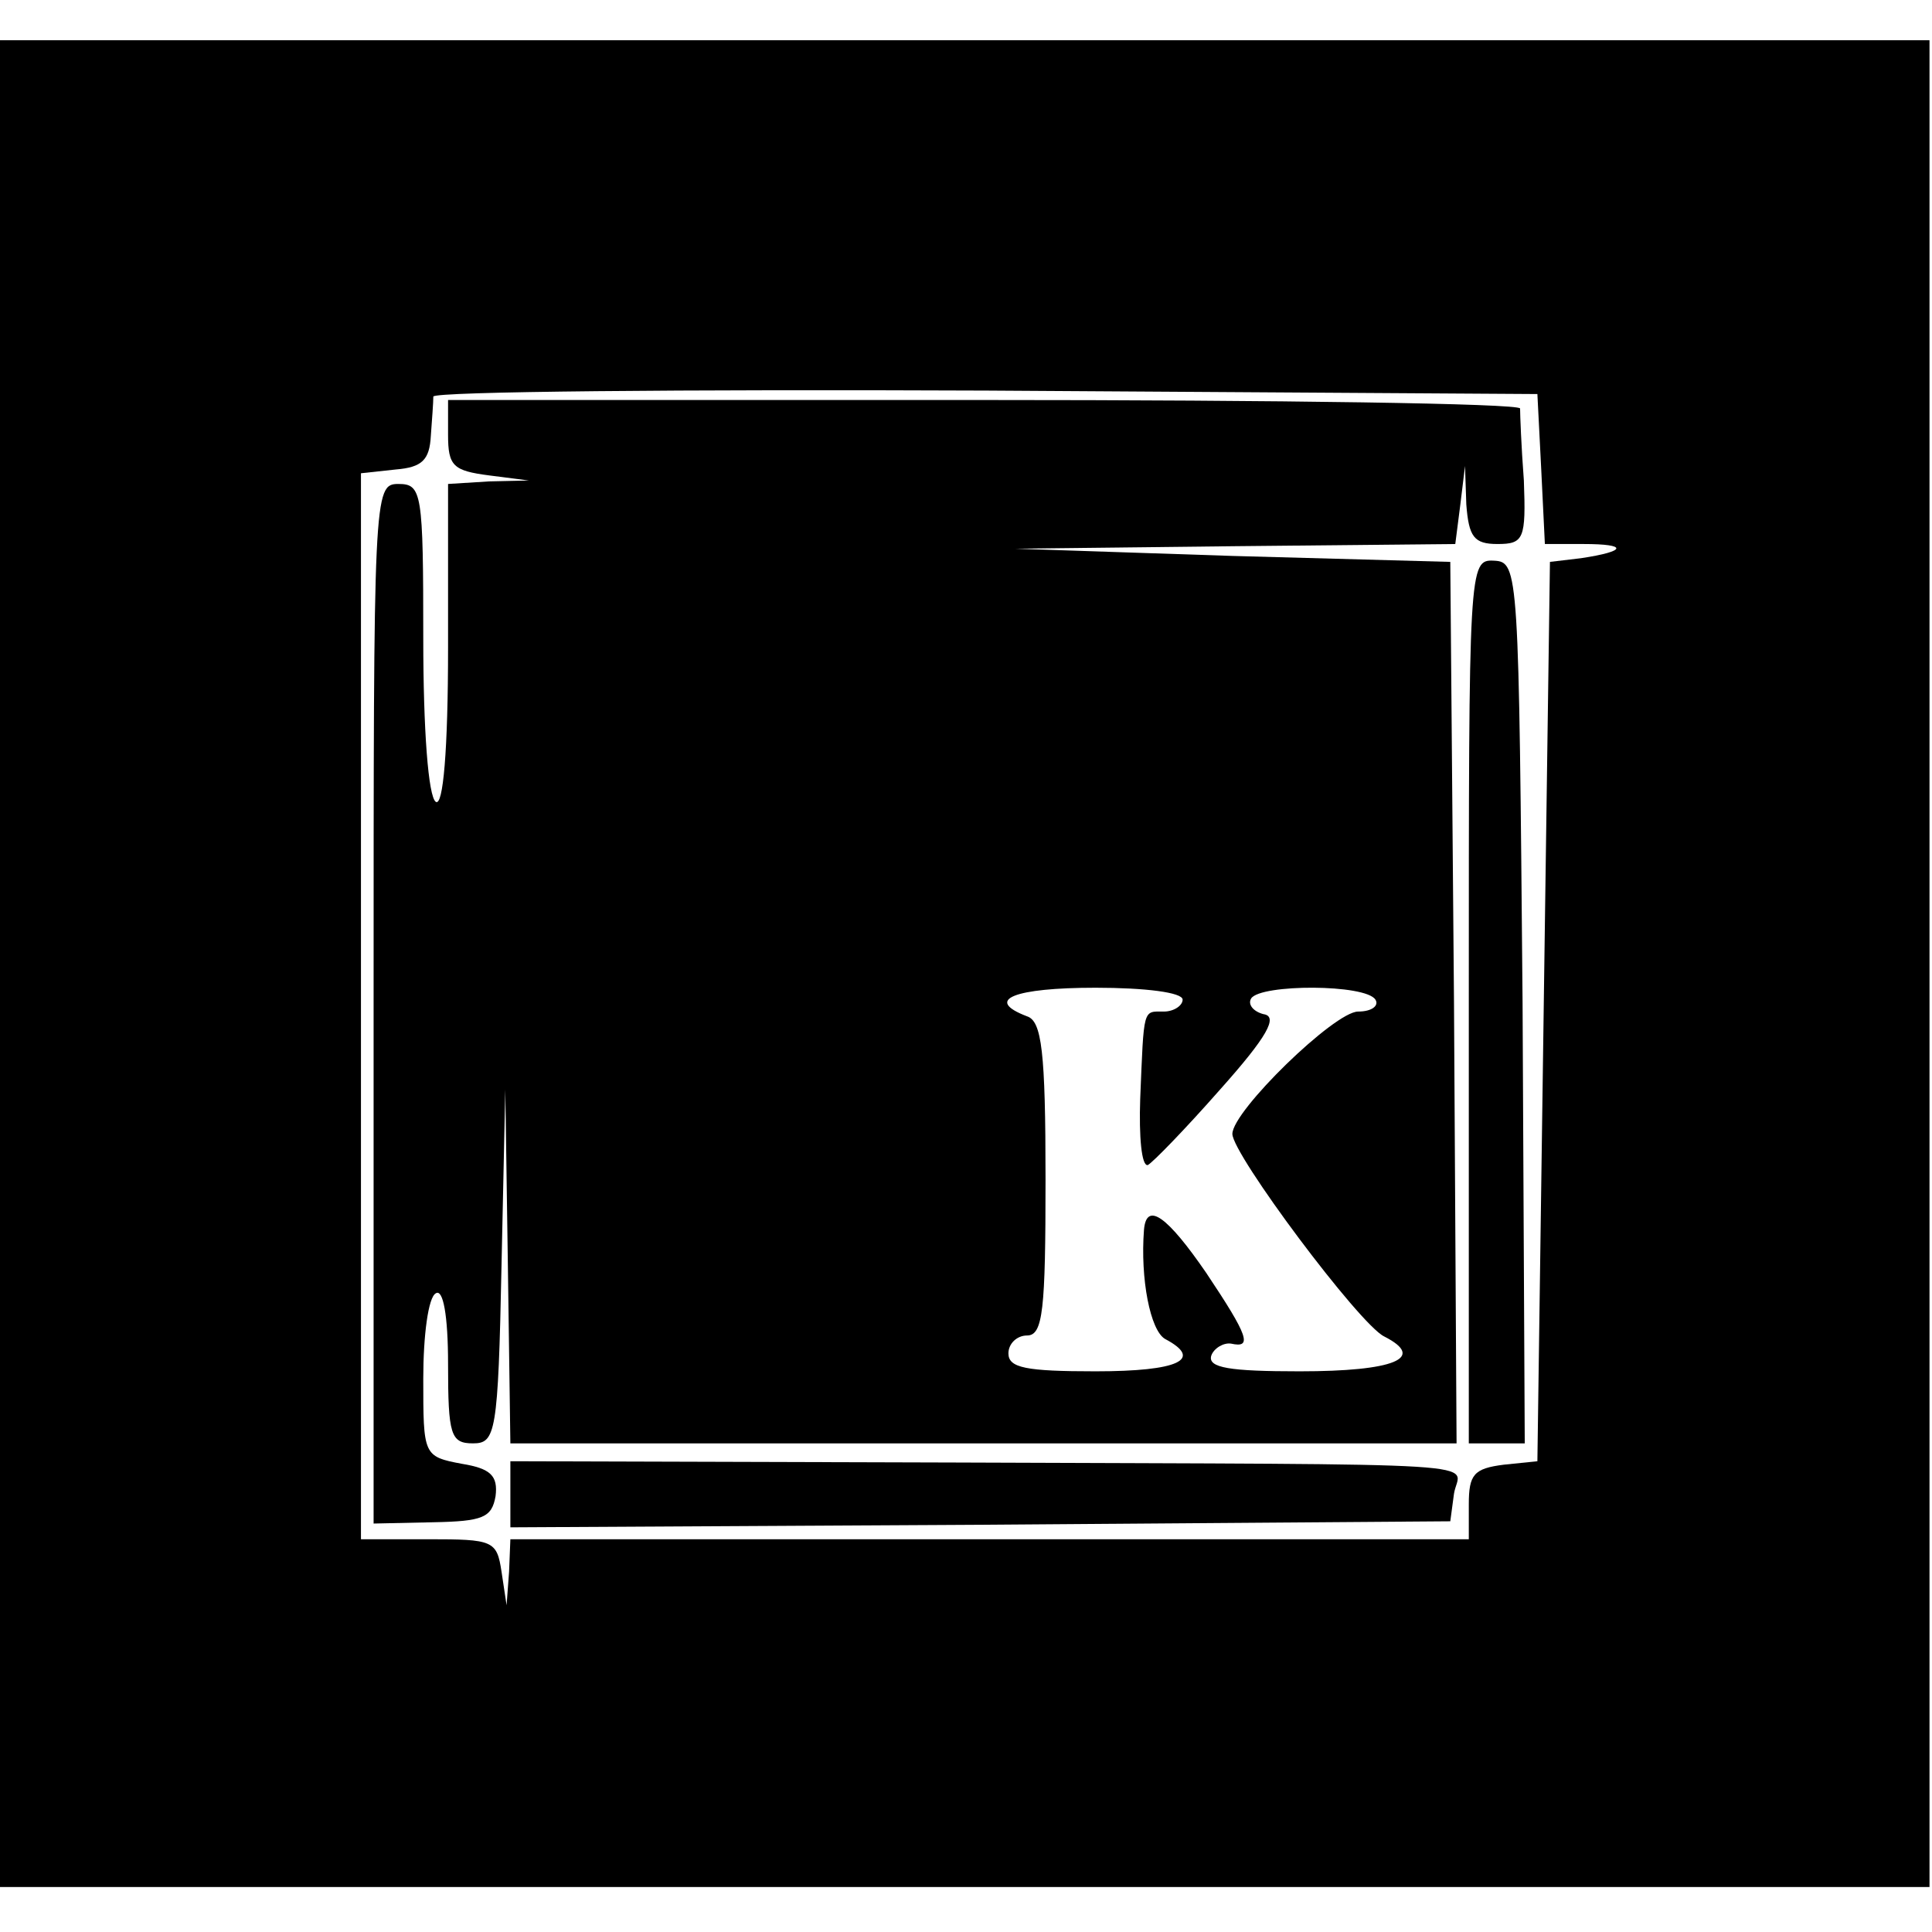
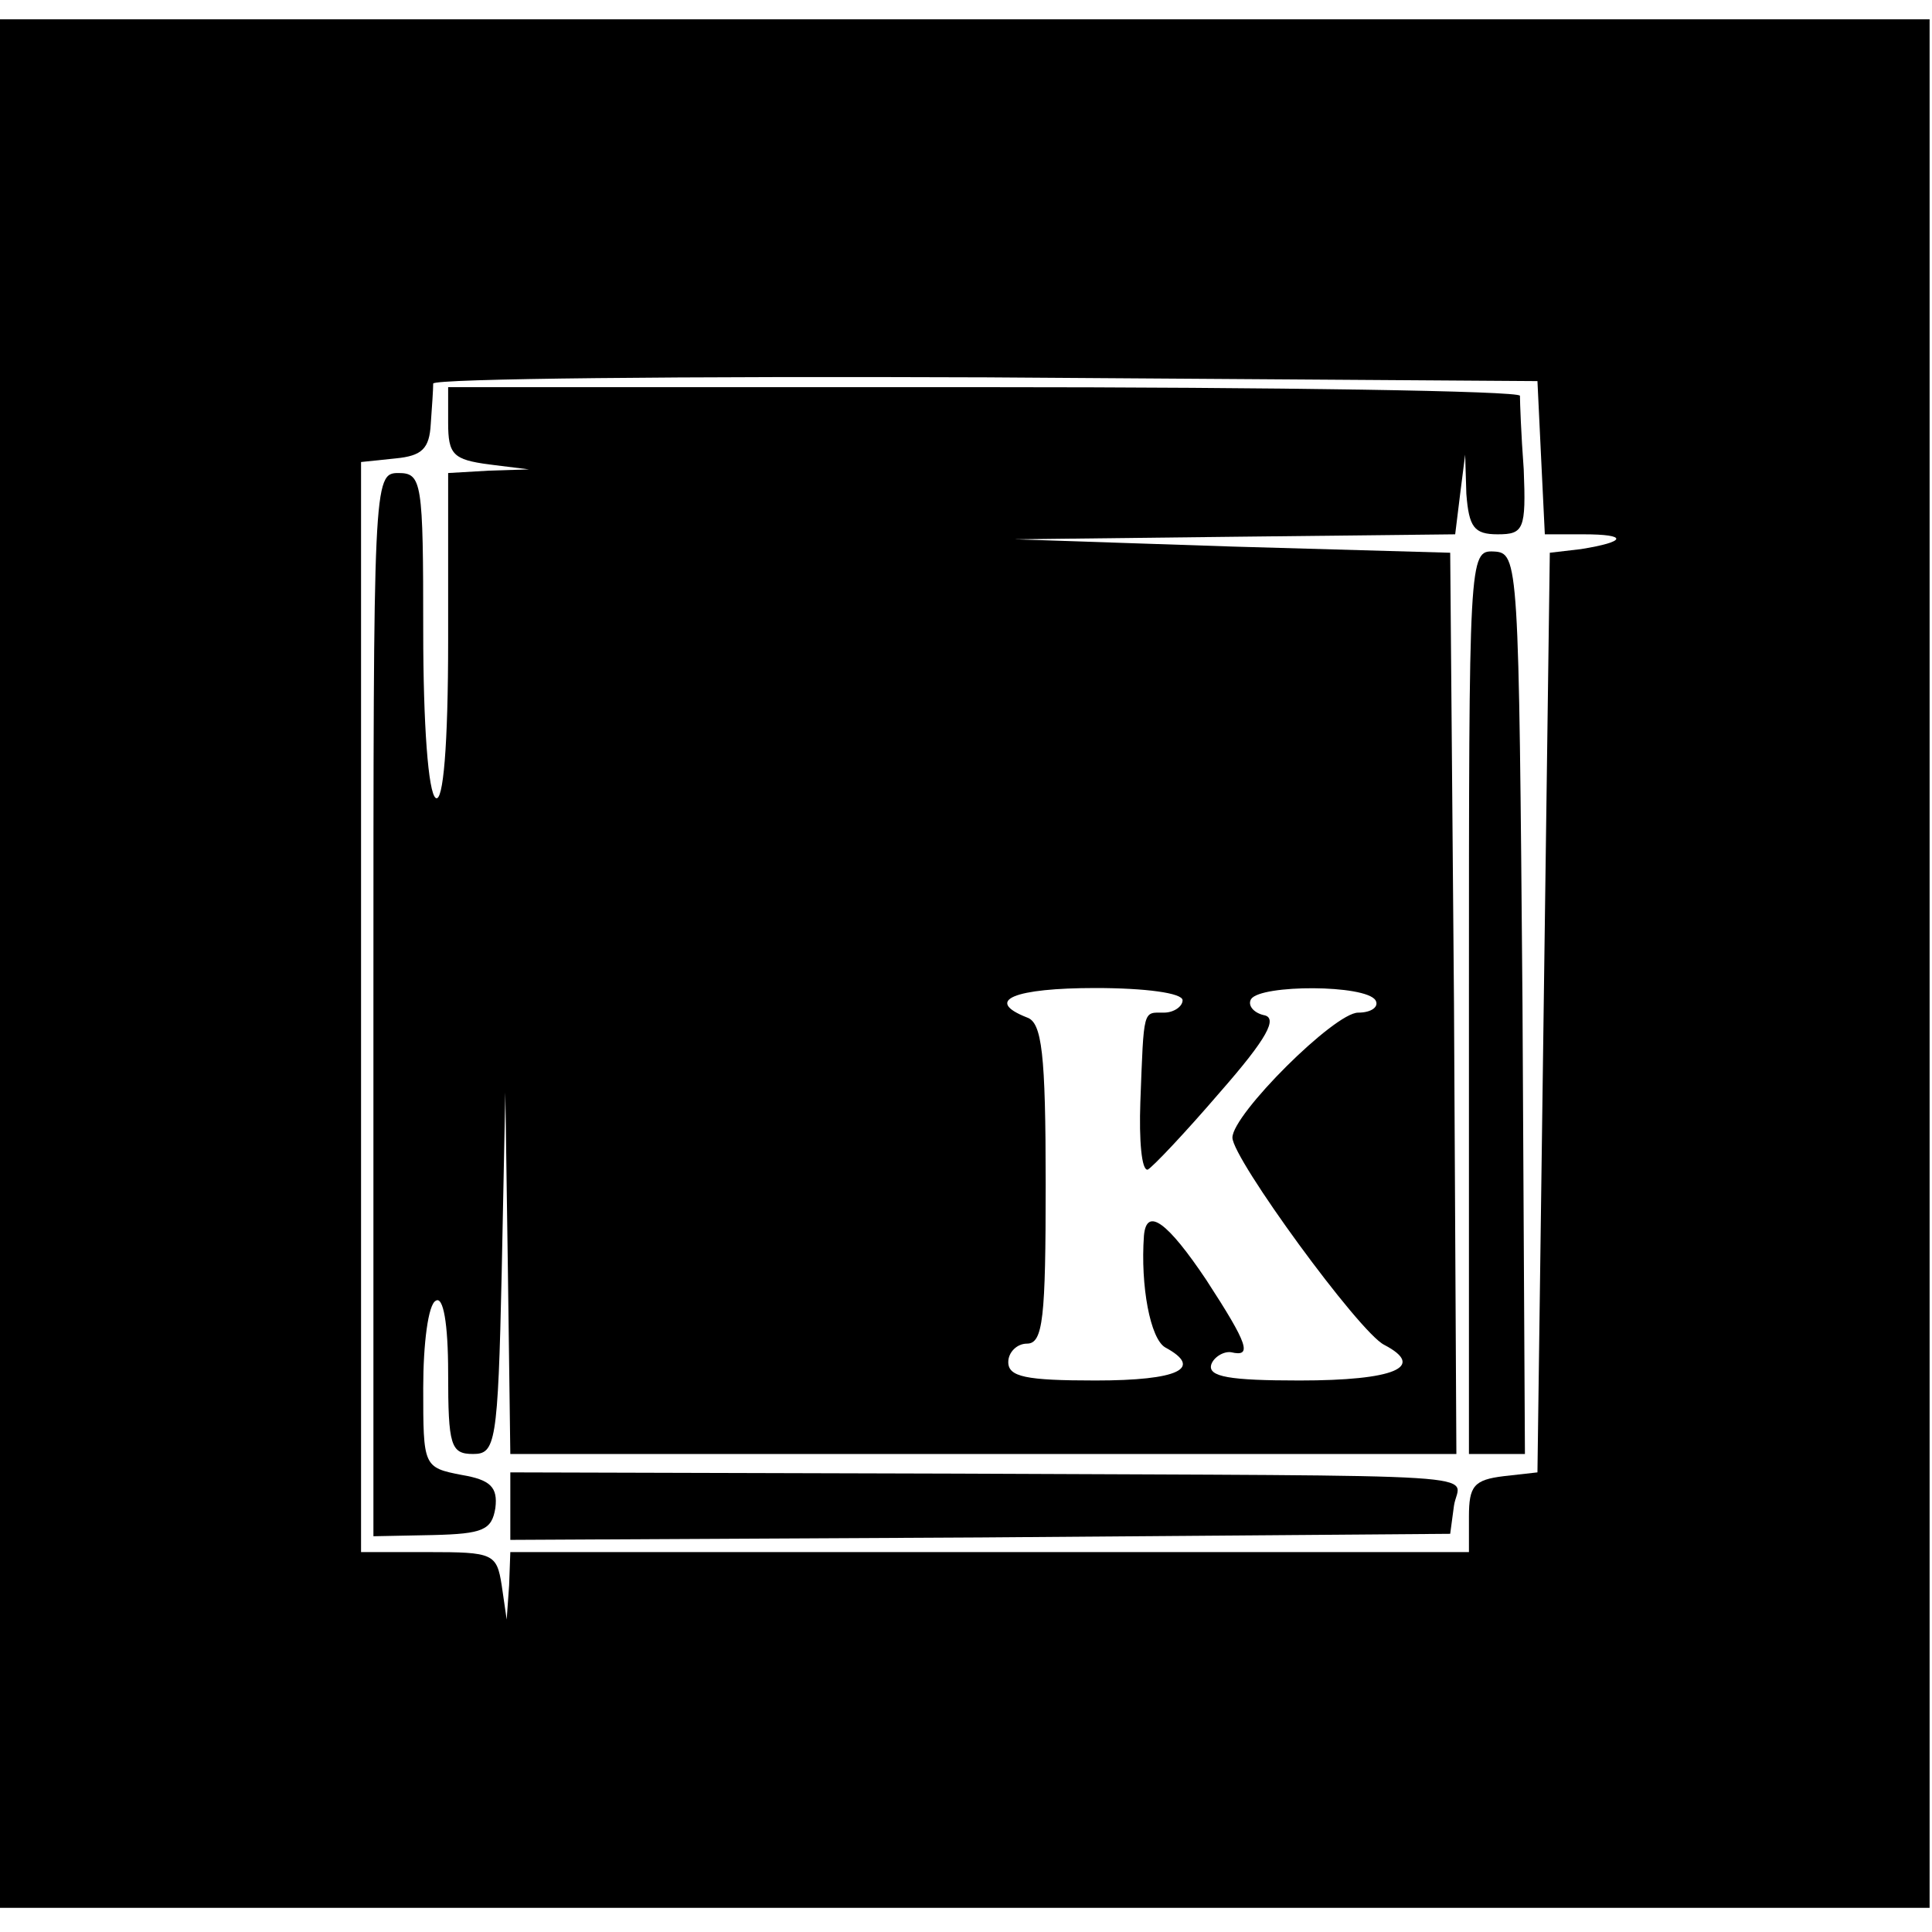
- <svg xmlns="http://www.w3.org/2000/svg" width="24px" height="24px" viewBox="0 0 24 23" version="1.1">
+ <svg xmlns="http://www.w3.org/2000/svg" width="50px" height="50px" viewBox="0 0 50 49" version="1.1">
  <g id="surface1">
-     <path style=" stroke:none;fill-rule:nonzero;fill:rgb(0%,0%,0%);fill-opacity:1;" d="M 0 11.469 L 0 22.941 L 23.969 22.941 L 23.969 0 L 0 0 Z M 19.145 5.316 L 19.191 6.258 L 19.672 6.258 C 20.227 6.258 20.211 6.348 19.641 6.434 L 19.254 6.48 L 19.098 17.652 L 18.68 17.695 C 18.309 17.742 18.246 17.816 18.246 18.188 L 18.246 18.621 L 6.34 18.621 L 6.324 19.023 L 6.293 19.441 L 6.23 19.023 C 6.172 18.637 6.125 18.621 5.32 18.621 L 4.484 18.621 L 4.484 5.379 L 4.918 5.332 C 5.242 5.305 5.336 5.215 5.352 4.914 C 5.367 4.707 5.383 4.5 5.383 4.426 C 5.398 4.363 8.488 4.336 12.262 4.352 L 19.098 4.395 Z M 19.145 5.316 " />
-     <path style=" stroke:none;fill-rule:nonzero;fill:rgb(0%,0%,0%);fill-opacity:1;" d="M 5.566 4.902 C 5.566 5.289 5.629 5.348 6.078 5.406 L 6.57 5.469 L 6.078 5.48 L 5.566 5.512 L 5.566 7.539 C 5.566 8.832 5.504 9.52 5.414 9.461 C 5.32 9.398 5.258 8.566 5.258 7.434 C 5.258 5.617 5.242 5.512 4.949 5.512 C 4.641 5.512 4.641 5.617 4.641 11.977 L 4.641 18.426 L 5.383 18.41 C 6 18.398 6.109 18.352 6.156 18.086 C 6.188 17.832 6.094 17.742 5.738 17.684 C 5.258 17.594 5.258 17.578 5.258 16.625 C 5.258 16.09 5.32 15.613 5.414 15.566 C 5.504 15.508 5.566 15.836 5.566 16.445 C 5.566 17.324 5.598 17.43 5.875 17.43 C 6.156 17.43 6.188 17.309 6.23 15.223 L 6.277 13.035 L 6.309 15.223 L 6.34 17.43 L 18.094 17.43 L 18.062 11.945 L 18.016 6.48 L 15.309 6.406 L 12.602 6.316 L 15.34 6.285 L 18.078 6.258 L 18.141 5.766 L 18.199 5.289 L 18.215 5.766 C 18.246 6.168 18.309 6.258 18.602 6.258 C 18.93 6.258 18.957 6.195 18.93 5.469 C 18.898 5.051 18.883 4.648 18.883 4.574 C 18.867 4.512 15.883 4.469 12.215 4.469 L 5.566 4.469 Z M 14.691 11.918 C 14.691 11.992 14.582 12.066 14.457 12.066 C 14.195 12.066 14.211 12.008 14.164 13.152 C 14.148 13.617 14.18 13.988 14.258 13.973 C 14.32 13.941 14.723 13.527 15.156 13.035 C 15.742 12.379 15.883 12.125 15.695 12.098 C 15.57 12.066 15.496 11.977 15.543 11.902 C 15.664 11.723 16.965 11.723 17.086 11.918 C 17.133 11.992 17.043 12.066 16.871 12.066 C 16.578 12.066 15.309 13.301 15.309 13.586 C 15.309 13.84 16.887 15.953 17.195 16.102 C 17.723 16.371 17.32 16.535 16.145 16.535 C 15.277 16.535 15 16.492 15.047 16.34 C 15.078 16.25 15.199 16.176 15.293 16.191 C 15.559 16.25 15.512 16.102 14.984 15.312 C 14.504 14.613 14.242 14.418 14.211 14.777 C 14.164 15.387 14.289 16.027 14.473 16.133 C 14.953 16.387 14.645 16.535 13.609 16.535 C 12.742 16.535 12.527 16.492 12.527 16.312 C 12.527 16.191 12.633 16.09 12.758 16.09 C 12.957 16.09 12.988 15.773 12.988 14.152 C 12.988 12.559 12.941 12.184 12.758 12.125 C 12.215 11.918 12.602 11.77 13.609 11.77 C 14.227 11.77 14.691 11.828 14.691 11.918 Z M 14.691 11.918 " />
-     <path style=" stroke:none;fill-rule:nonzero;fill:rgb(0%,0%,0%);fill-opacity:1;" d="M 18.246 11.934 L 18.246 17.43 L 18.941 17.43 L 18.914 11.961 C 18.867 6.586 18.867 6.48 18.559 6.465 C 18.246 6.449 18.246 6.523 18.246 11.934 Z M 18.246 11.934 " />
-     <path style=" stroke:none;fill-rule:nonzero;fill:rgb(0%,0%,0%);fill-opacity:1;" d="M 6.34 18.07 L 6.34 18.473 L 12.188 18.441 L 18.016 18.398 L 18.062 18.055 C 18.125 17.652 18.805 17.695 11.875 17.668 L 6.34 17.652 Z M 6.34 18.07 " />
+     <path style=" stroke:none;fill-rule:nonzero;fill:rgb(0%,0%,0%);fill-opacity:1;" d="M 0 24.438 L 0 48.875 L 49.938 48.875 L 49.938 0 L 0 0 Z M 39.883 11.328 L 39.98 13.328 L 40.98 13.328 C 42.141 13.328 42.105 13.52 40.914 13.711 L 40.109 13.805 L 39.949 25.707 L 39.789 37.605 L 38.918 37.703 C 38.145 37.797 38.016 37.957 38.016 38.75 L 38.016 39.668 L 13.207 39.668 L 13.176 40.527 L 13.113 41.414 L 12.984 40.527 C 12.855 39.703 12.758 39.668 11.082 39.668 L 9.344 39.668 L 9.344 11.457 L 10.246 11.363 C 10.922 11.297 11.113 11.109 11.148 10.473 C 11.18 10.027 11.211 9.586 11.211 9.426 C 11.242 9.297 17.688 9.234 25.547 9.266 L 39.789 9.363 Z M 39.883 11.328 " />
+     <path style=" stroke:none;fill-rule:nonzero;fill:rgb(0%,0%,0%);fill-opacity:1;" d="M 11.598 10.441 C 11.598 11.266 11.727 11.395 12.66 11.52 L 13.691 11.648 L 12.66 11.68 L 11.598 11.742 L 11.598 16.059 C 11.598 18.82 11.469 20.277 11.277 20.152 C 11.082 20.023 10.953 18.25 10.953 15.836 C 10.953 11.965 10.922 11.742 10.309 11.742 C 9.664 11.742 9.664 11.965 9.664 25.516 L 9.664 39.258 L 11.211 39.227 C 12.5 39.195 12.727 39.098 12.82 38.527 C 12.887 37.988 12.691 37.797 11.953 37.672 C 10.953 37.48 10.953 37.449 10.953 35.418 C 10.953 34.273 11.082 33.258 11.277 33.164 C 11.469 33.035 11.598 33.734 11.598 35.035 C 11.598 36.91 11.664 37.129 12.242 37.129 C 12.82 37.129 12.887 36.875 12.984 32.434 L 13.078 27.77 L 13.145 32.434 L 13.207 37.129 L 37.691 37.129 L 37.629 25.453 L 37.531 13.805 L 31.895 13.645 L 26.258 13.457 L 31.957 13.391 L 37.66 13.328 L 37.789 12.281 L 37.918 11.266 L 37.949 12.281 C 38.016 13.137 38.145 13.328 38.758 13.328 C 39.434 13.328 39.496 13.203 39.434 11.648 C 39.367 10.758 39.336 9.902 39.336 9.742 C 39.305 9.617 33.086 9.52 25.449 9.52 L 11.598 9.52 Z M 30.605 25.387 C 30.605 25.547 30.379 25.707 30.121 25.707 C 29.574 25.707 29.605 25.578 29.512 28.023 C 29.477 29.008 29.543 29.801 29.703 29.77 C 29.832 29.703 30.672 28.816 31.57 27.77 C 32.797 26.371 33.086 25.832 32.699 25.77 C 32.441 25.707 32.281 25.516 32.379 25.355 C 32.637 24.977 35.34 24.977 35.598 25.387 C 35.695 25.547 35.504 25.707 35.148 25.707 C 34.535 25.707 31.895 28.34 31.895 28.941 C 31.895 29.484 35.18 33.988 35.824 34.305 C 36.922 34.879 36.082 35.227 33.633 35.227 C 31.828 35.227 31.25 35.133 31.348 34.812 C 31.41 34.625 31.668 34.465 31.863 34.496 C 32.41 34.625 32.312 34.305 31.219 32.625 C 30.219 31.133 29.672 30.719 29.605 31.48 C 29.512 32.781 29.77 34.148 30.156 34.371 C 31.152 34.91 30.508 35.227 28.352 35.227 C 26.547 35.227 26.094 35.133 26.094 34.75 C 26.094 34.496 26.32 34.273 26.578 34.273 C 26.996 34.273 27.062 33.609 27.062 30.148 C 27.062 26.754 26.965 25.961 26.578 25.832 C 25.449 25.387 26.258 25.07 28.352 25.07 C 29.641 25.07 30.605 25.199 30.605 25.387 Z M 30.605 25.387 " />
+     <path style=" stroke:none;fill-rule:nonzero;fill:rgb(0%,0%,0%);fill-opacity:1;" d="M 38.016 25.422 L 38.016 37.129 L 39.465 37.129 L 39.402 25.484 C 39.305 14.027 39.305 13.805 38.66 13.773 C 38.016 13.742 38.016 13.898 38.016 25.422 Z M 38.016 25.422 " />
+     <path style=" stroke:none;fill-rule:nonzero;fill:rgb(0%,0%,0%);fill-opacity:1;" d="M 13.207 38.496 L 13.207 39.352 L 25.387 39.289 L 37.531 39.195 L 37.629 38.465 C 37.758 37.605 39.176 37.703 24.742 37.637 L 13.207 37.605 Z M 13.207 38.496 " />
  </g>
</svg>
